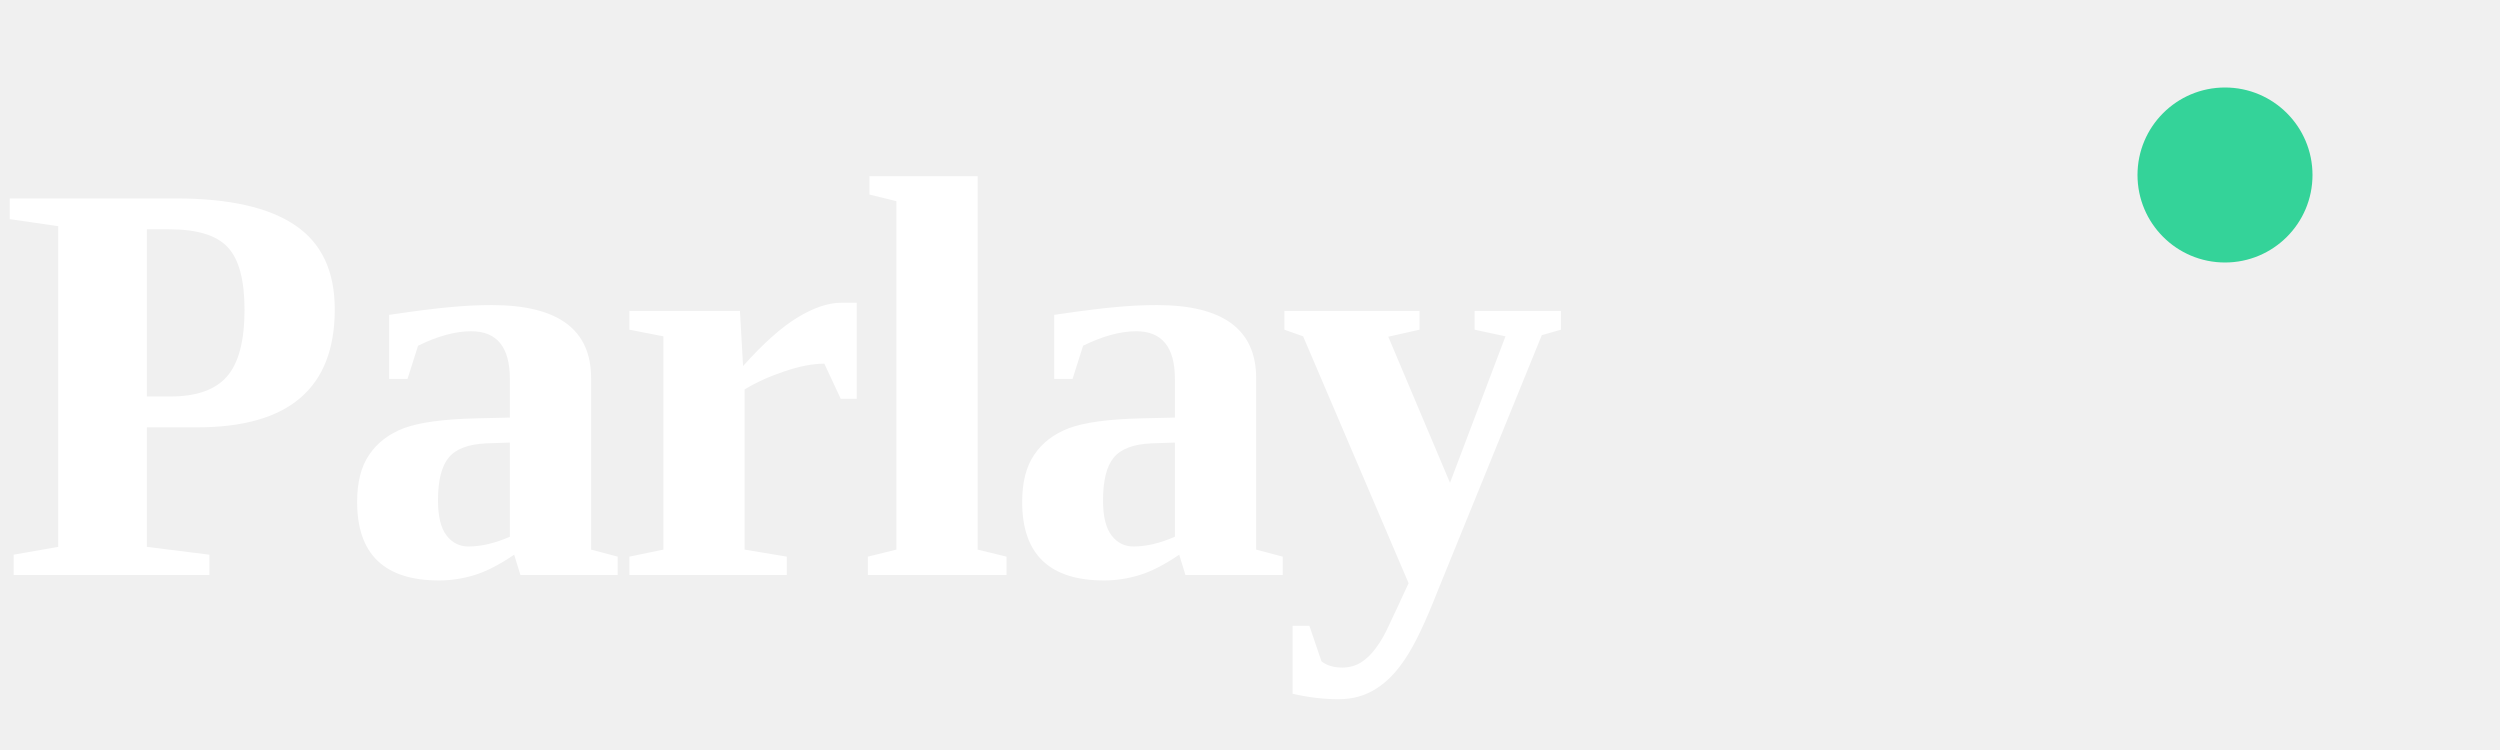
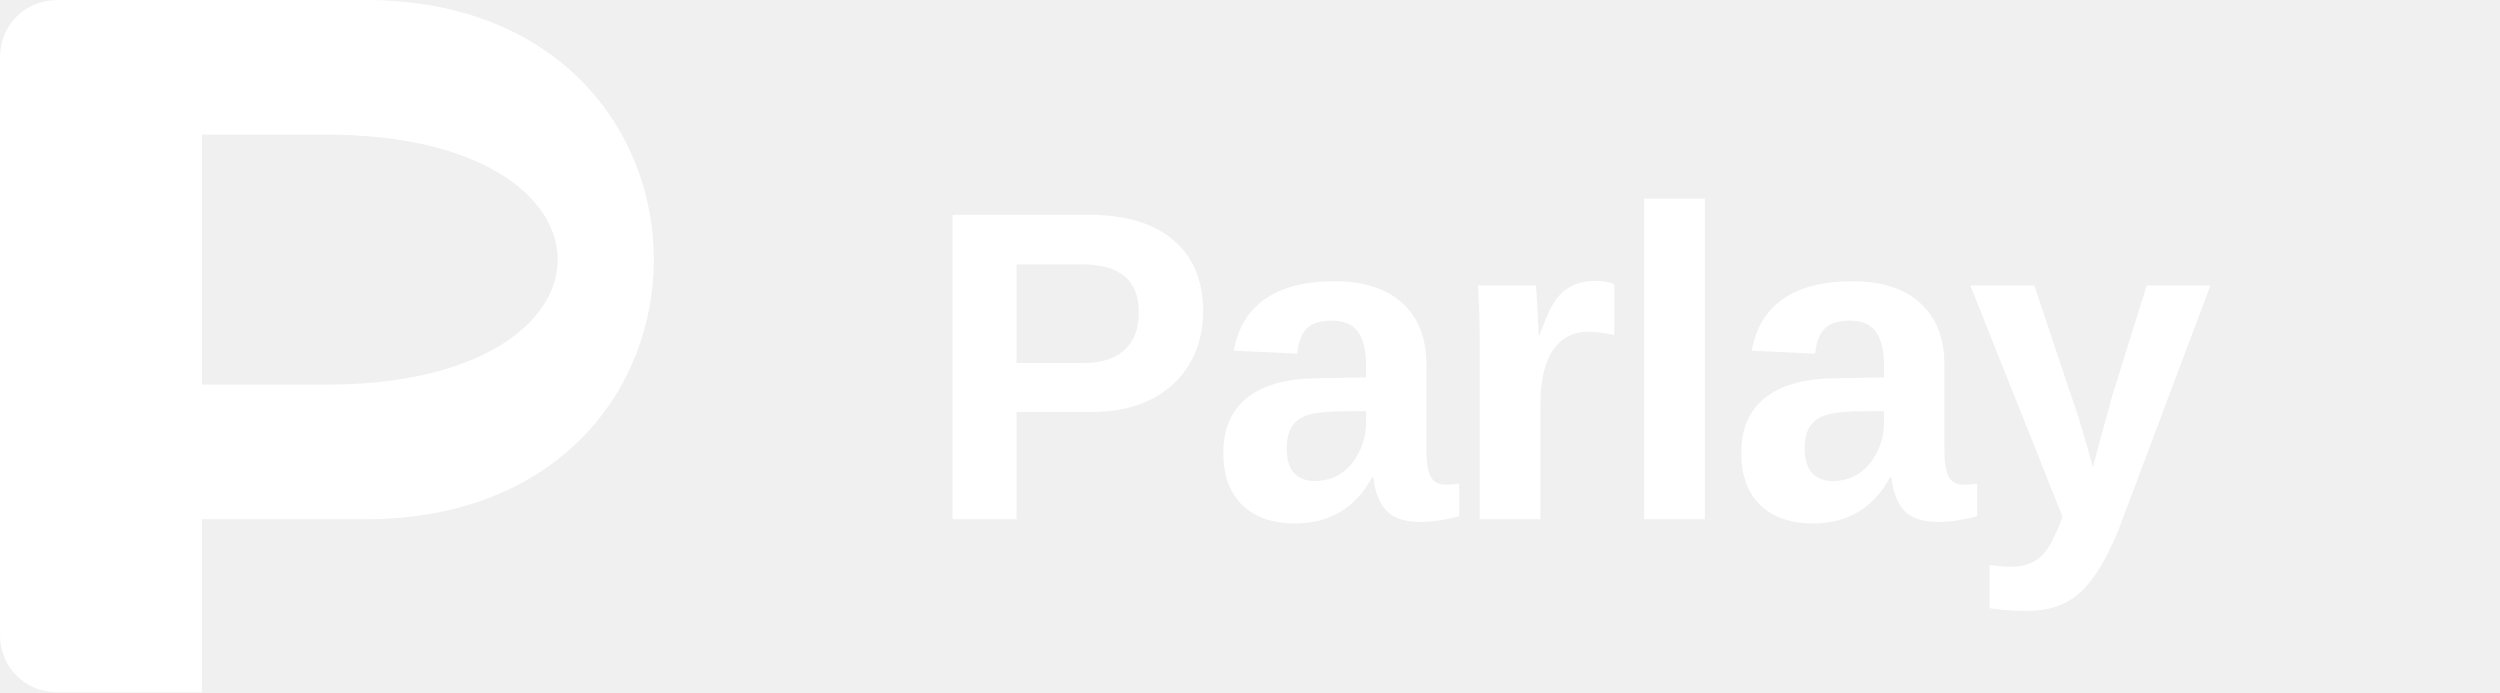
- <svg xmlns="http://www.w3.org/2000/svg" width="100" height="30" viewBox="0 0 100 30">
-   <text x="0" y="23" font-family="Georgia, 'Times New Roman', serif" font-size="23" font-weight="700" fill="#FFFFFF" letter-spacing="-0.5">Parlay</text>
-   <circle cx="89" cy="7" r="3.5" fill="#34D399" />
+ <svg xmlns="http://www.w3.org/2000/svg" width="130" height="36" viewBox="0 0 130 36">
+   <path fill-rule="evenodd" fill="white" d="M3,0 H19 C39,0 39,27 19,27 H10.5 V36 H3 C1.3,36 0,34.7 0,33 V3 C0,1.3 1.3,0 3,0 Z        M10.5,7 H17 C33,7 33,20 17,20 H10.5 Z" />
+   <text x="48" y="27" font-family="-apple-system, BlinkMacSystemFont, 'Helvetica Neue', Arial, sans-serif" font-size="23" font-weight="800" fill="white" letter-spacing="-0.4">Parlay</text>
</svg>
